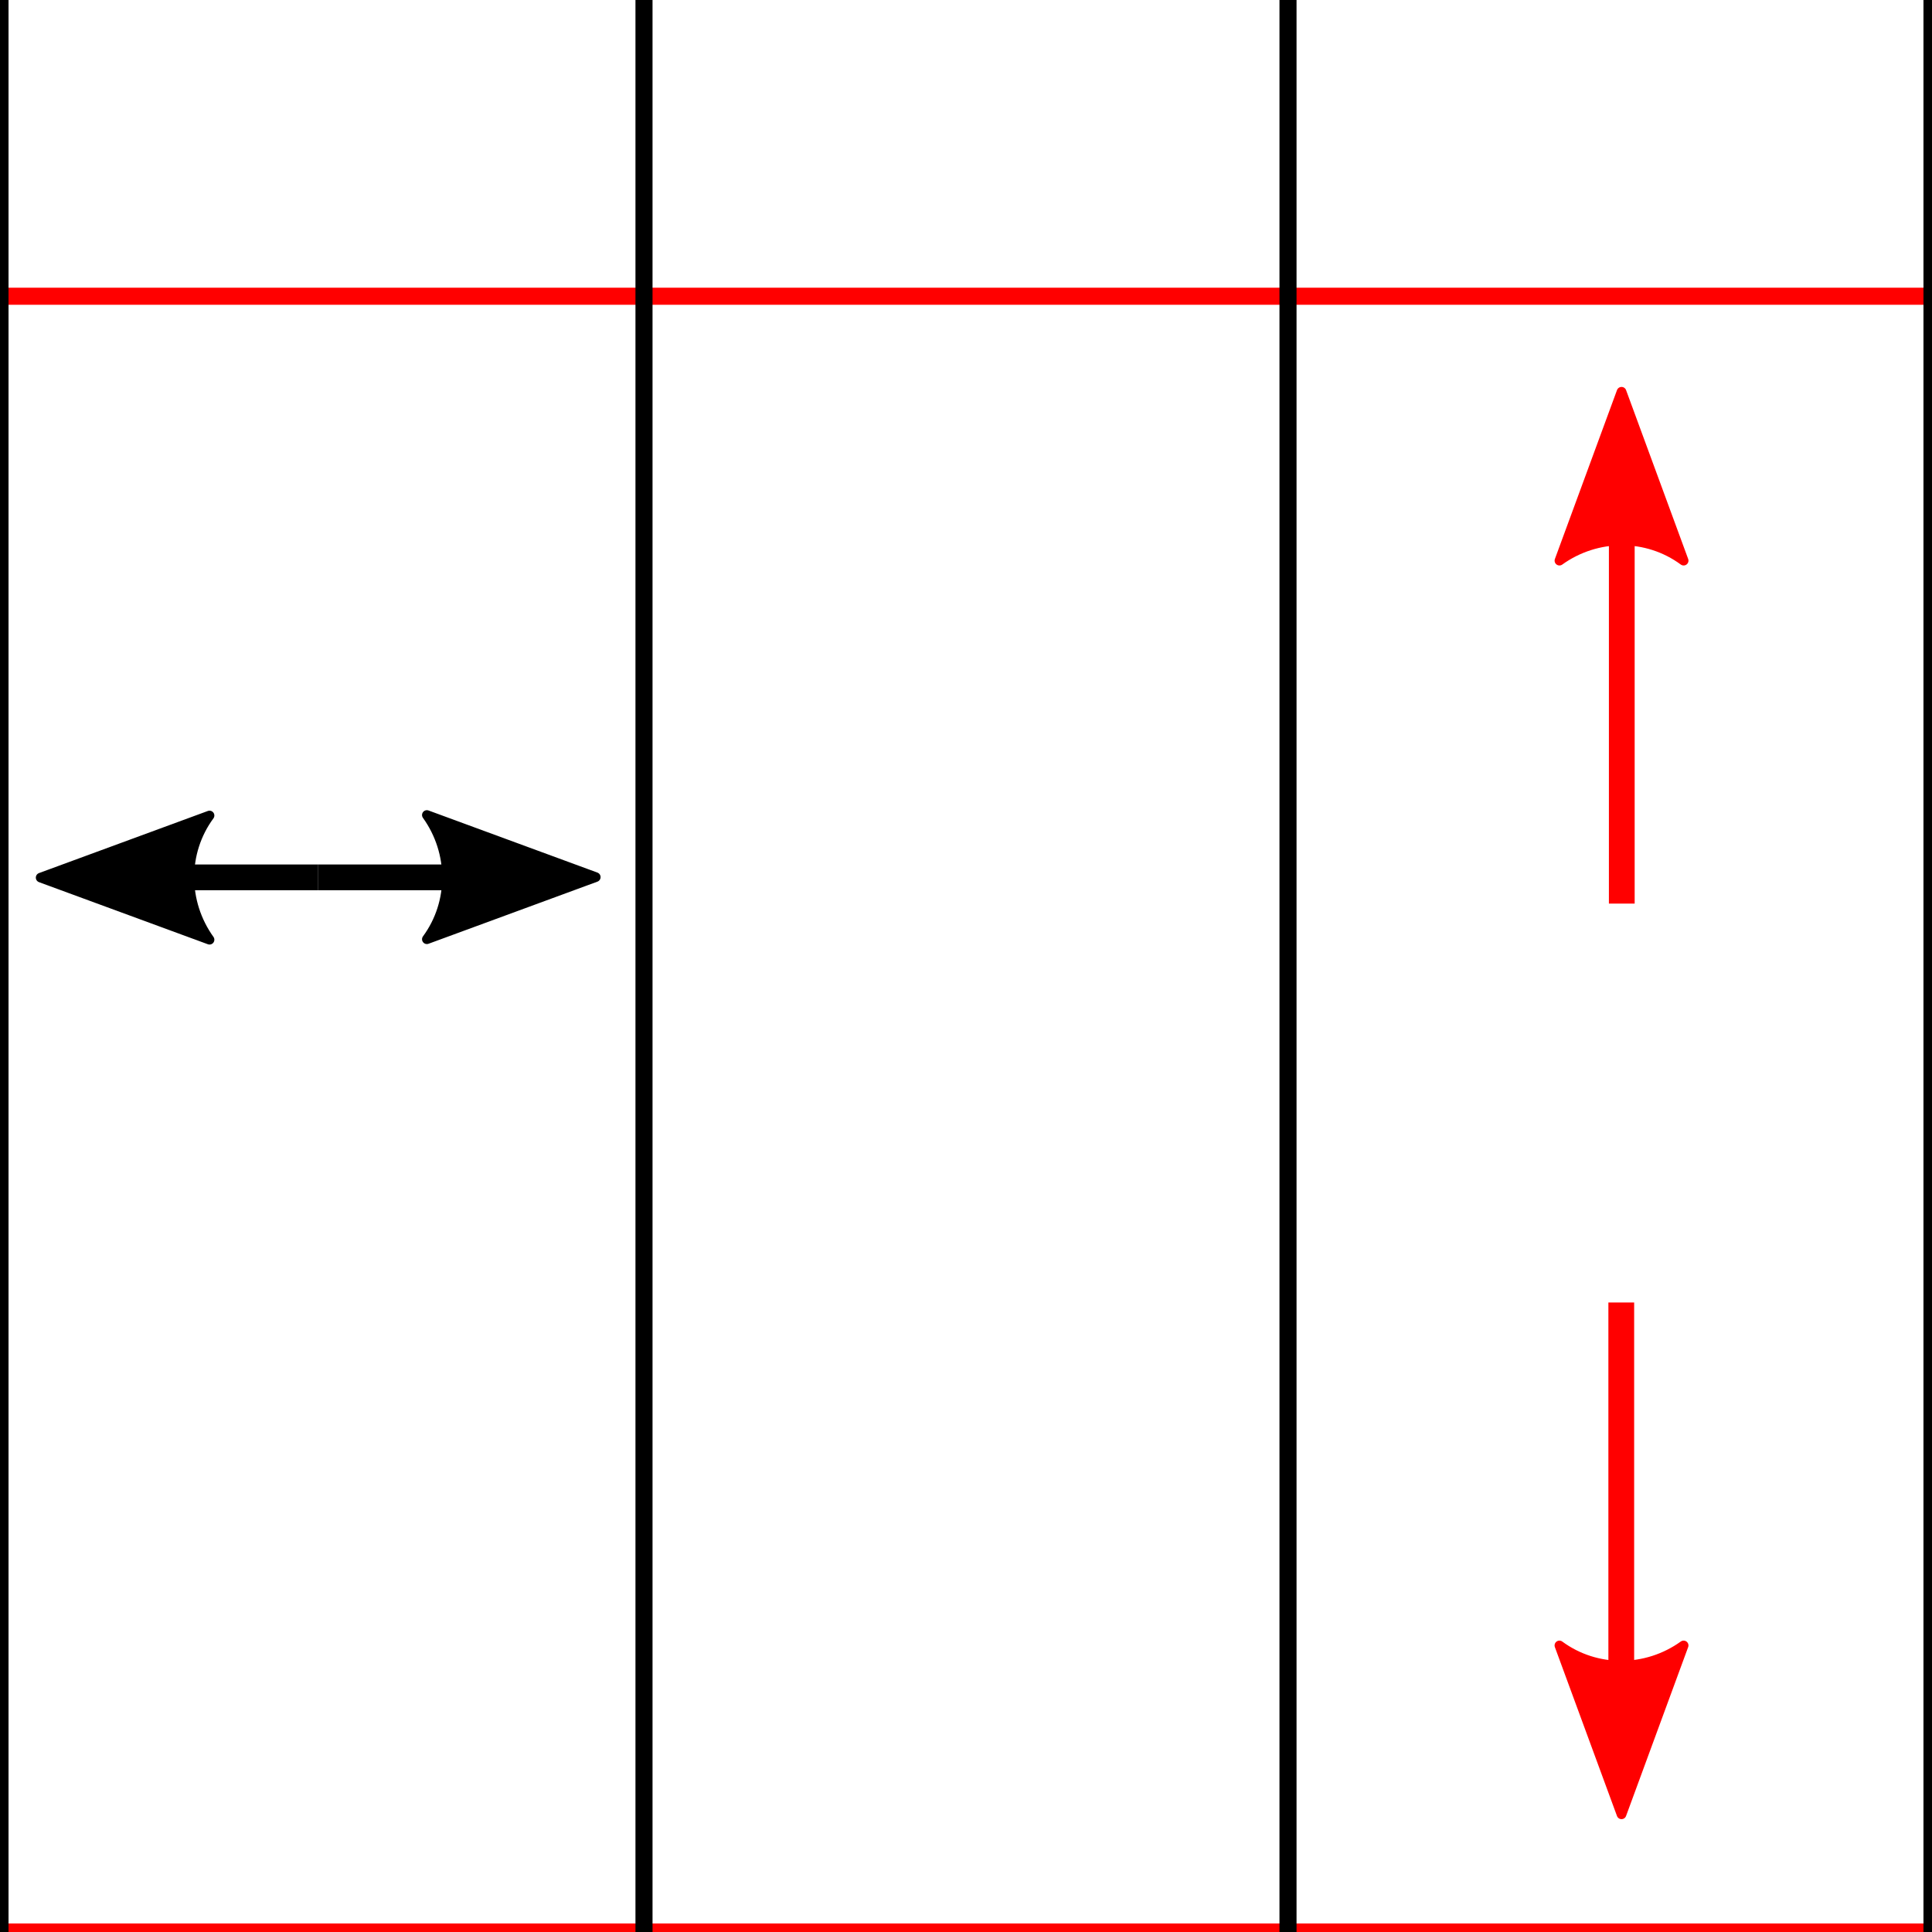
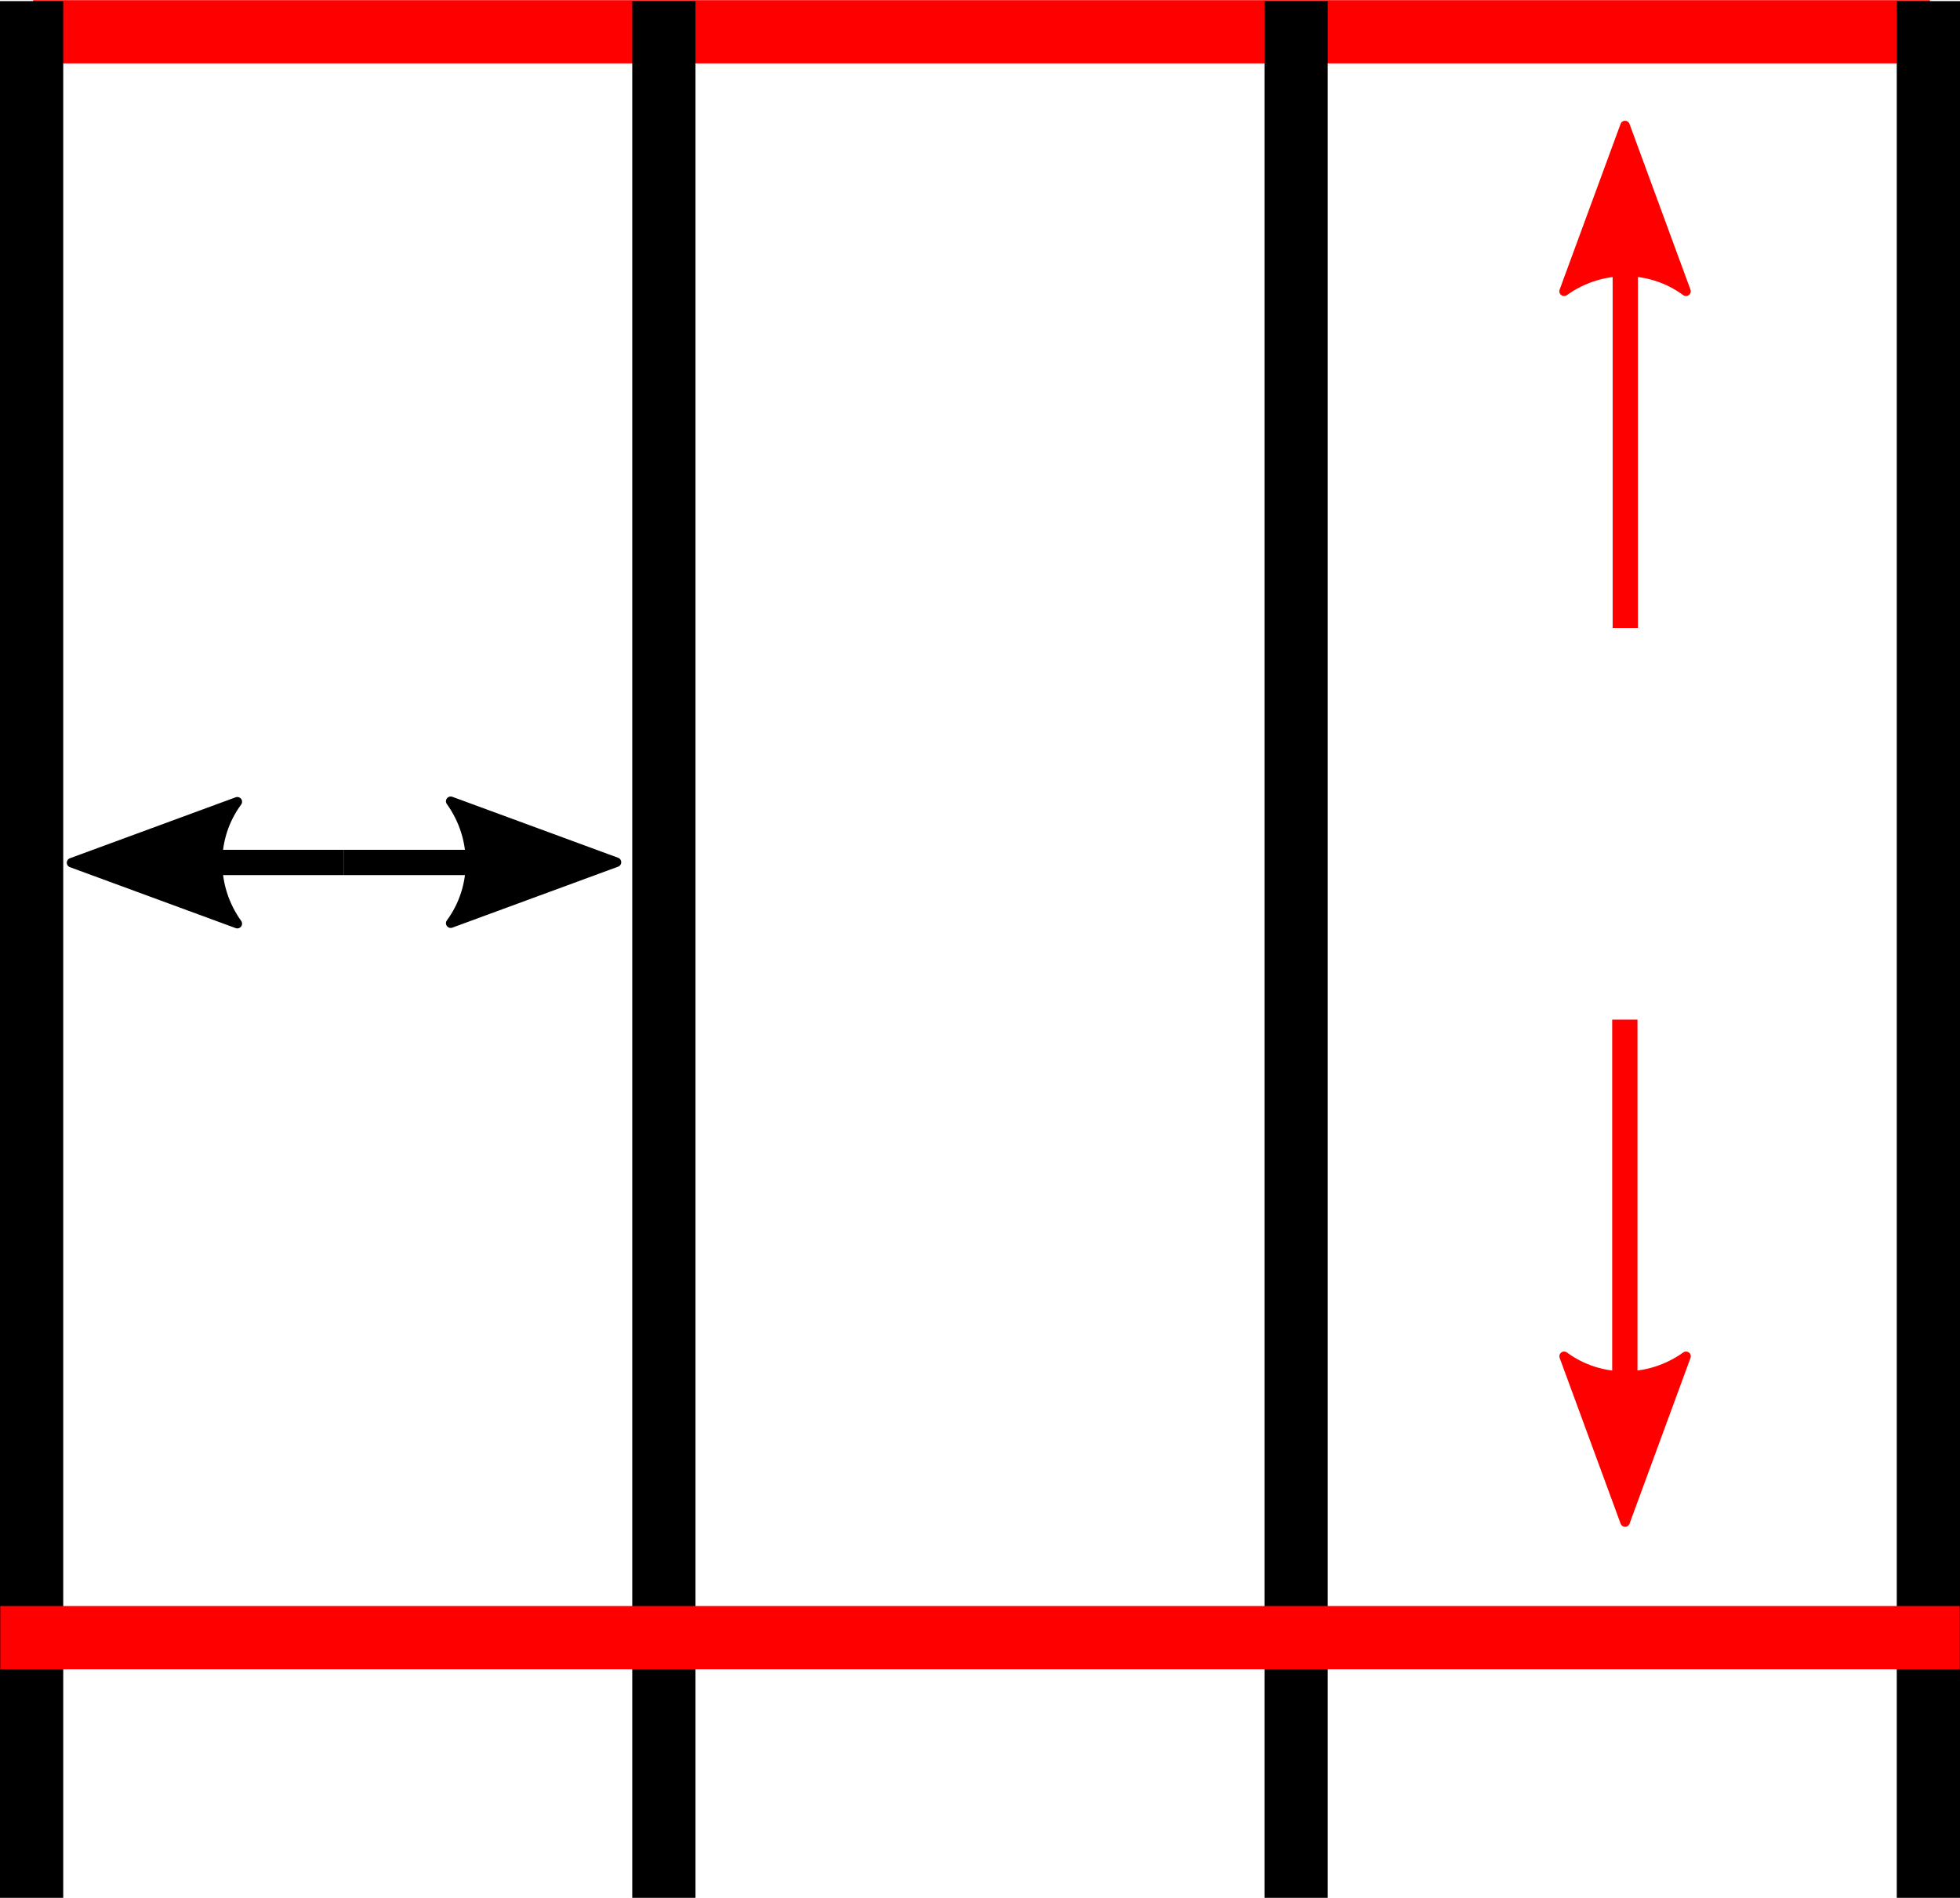
- <svg xmlns="http://www.w3.org/2000/svg" width="3cm" height="3cm" viewBox="0 0 30 30" version="1.1" id="svg8">
+ <svg xmlns="http://www.w3.org/2000/svg" width="3.1cm" height="3.002cm" viewBox="0 0 31 30.015" version="1.1" id="svg8">
  <defs id="defs2">
-     <marker orient="auto" refY="0.0" refX="0.0" id="Arrow2Mend" style="overflow:visible;">
-       <path id="path4563" style="fill-rule:evenodd;stroke-width:0.625;stroke-linejoin:round;stroke:#ff0000;stroke-opacity:1;fill:#ff0000;fill-opacity:1" d="M 8.719,4.034 L -2.207,0.016 L 8.719,-4.002 C 6.973,-1.63 6.983,1.616 8.719,4.034 z " transform="scale(0.6) rotate(180) translate(0,0)" />
+     <marker orient="auto" refY="0" refX="0" id="Arrow2Mend" style="overflow:visible">
+       <path id="path4563" style="fill:#ff0000;fill-opacity:1;fill-rule:evenodd;stroke:#ff0000;stroke-width:0.625;stroke-linejoin:round;stroke-opacity:1" d="M 8.719,4.034 -2.207,0.016 8.719,-4.002 c -1.745,2.372 -1.735,5.617 -6e-7,8.035 z" transform="scale(-0.6)" />
    </marker>
-     <marker orient="auto" refY="0.0" refX="0.0" id="Arrow2Lend" style="overflow:visible;">
-       <path id="path4557" style="fill-rule:evenodd;stroke-width:0.625;stroke-linejoin:round;stroke:#000000;stroke-opacity:1;fill:#000000;fill-opacity:1" d="M 8.719,4.034 L -2.207,0.016 L 8.719,-4.002 C 6.973,-1.63 6.983,1.616 8.719,4.034 z " transform="scale(1.1) rotate(180) translate(1,0)" />
+     <marker orient="auto" refY="0" refX="0" id="Arrow2Lend" style="overflow:visible">
+       <path id="path4557" style="fill:#000000;fill-opacity:1;fill-rule:evenodd;stroke:#000000;stroke-width:0.625;stroke-linejoin:round;stroke-opacity:1" d="M 8.719,4.034 -2.207,0.016 8.719,-4.002 c -1.745,2.372 -1.735,5.617 -6e-7,8.035 z" transform="matrix(-1.1,0,0,-1.1,-1.1,0)" />
    </marker>
-     <marker orient="auto" refY="0.0" refX="0.0" id="Arrow1Lend" style="overflow:visible;">
-       <path id="path4539" d="M 0.0,0.0 L 5.0,-5.0 L -12.5,0.0 L 5.0,5.0 L 0.0,0.0 z " style="fill-rule:evenodd;stroke:#000000;stroke-width:1pt;stroke-opacity:1;fill:#000000;fill-opacity:1" transform="scale(0.8) rotate(180) translate(12.5,0)" />
+     <marker orient="auto" refY="0" refX="0" id="Arrow1Lend" style="overflow:visible">
+       <path id="path4539" d="M 0,0 5,-5 -12.5,0 5,5 Z" style="fill:#000000;fill-opacity:1;fill-rule:evenodd;stroke:#000000;stroke-width:1pt;stroke-opacity:1" transform="matrix(-0.8,0,0,-0.8,-10,0)" />
    </marker>
    <marker orient="auto" refY="0" refX="0" id="Arrow2Mend-3" style="overflow:visible">
      <path id="path4563-6" style="fill:#000000;fill-opacity:1;fill-rule:evenodd;stroke:#000000;stroke-width:0.625;stroke-linejoin:round;stroke-opacity:1" d="M 8.719,4.034 -2.207,0.016 8.719,-4.002 c -1.745,2.372 -1.735,5.617 -6e-7,8.035 z" transform="scale(-0.6)" />
    </marker>
    <marker orient="auto" refY="0" refX="0" id="Arrow2Mend-3-5" style="overflow:visible">
      <path id="path4563-6-3" style="fill:#000000;fill-opacity:1;fill-rule:evenodd;stroke:#000000;stroke-width:0.625;stroke-linejoin:round;stroke-opacity:1" d="M 8.719,4.034 -2.207,0.016 8.719,-4.002 c -1.745,2.372 -1.735,5.617 -6e-7,8.035 z" transform="scale(-0.6)" />
    </marker>
    <marker orient="auto" refY="0" refX="0" id="Arrow2Mend-6" style="overflow:visible">
      <path id="path4563-2" style="fill:#ff0000;fill-opacity:1;fill-rule:evenodd;stroke:#ff0000;stroke-width:0.625;stroke-linejoin:round;stroke-opacity:1" d="M 8.719,4.034 -2.207,0.016 8.719,-4.002 c -1.745,2.372 -1.735,5.617 -6e-7,8.035 z" transform="scale(-0.6)" />
    </marker>
  </defs>
-   <g id="layer1" transform="translate(0,-267)">
-     <path style="fill:none;stroke:#ff0000;stroke-width:0.265px;stroke-linecap:butt;stroke-linejoin:miter;stroke-opacity:1" d="M 0,297 H 30" id="path4520" />
-     <path style="fill:none;stroke:#ff0000;stroke-width:0.265px;stroke-linecap:butt;stroke-linejoin:miter;stroke-opacity:1" d="M 0,271.6 H 30" id="path4522" />
-     <path style="fill:none;stroke:#000000;stroke-width:0.265px;stroke-linecap:butt;stroke-linejoin:miter;stroke-opacity:1" d="m 0,297 v -30" id="path4524" />
-     <path style="fill:none;stroke:#000000;stroke-width:0.265px;stroke-linecap:butt;stroke-linejoin:miter;stroke-opacity:1" d="m 10,297 0,-30" id="path4526" />
-     <path style="fill:none;stroke:#000000;stroke-width:0.265px;stroke-linecap:butt;stroke-linejoin:miter;stroke-opacity:1" d="m 20,297 0,-30" id="path4528" />
-     <path style="fill:none;stroke:#000000;stroke-width:0.265px;stroke-linecap:butt;stroke-linejoin:miter;stroke-opacity:1" d="m 30,297 v -30" id="path4530" />
-     <path style="fill:none;stroke:#ff0000;stroke-width:0.4;stroke-linecap:butt;stroke-linejoin:miter;stroke-miterlimit:4;stroke-dasharray:none;stroke-opacity:1;marker-end:url(#Arrow2Mend)" d="m 25.183,281.031 v -7.418" id="path4534" />
+   <g id="layer1" transform="translate(0.5,-266.9848)">
+     <path style="fill:none;stroke:#ff0000;stroke-width:1;stroke-linecap:butt;stroke-linejoin:miter;stroke-miterlimit:4;stroke-dasharray:none;stroke-opacity:1" d="M 0.024,267.485 H 30.024" id="path4522" />
+     <path style="fill:none;stroke:#000000;stroke-width:1;stroke-linecap:butt;stroke-linejoin:miter;stroke-miterlimit:4;stroke-dasharray:none;stroke-opacity:1" d="m 0,297 v -30" id="path4524" />
+     <path style="fill:none;stroke:#000000;stroke-width:1;stroke-linecap:butt;stroke-linejoin:miter;stroke-miterlimit:4;stroke-dasharray:none;stroke-opacity:1" d="m 10,297 v -30" id="path4526" />
+     <path style="fill:none;stroke:#000000;stroke-width:1;stroke-linecap:butt;stroke-linejoin:miter;stroke-miterlimit:4;stroke-dasharray:none;stroke-opacity:1" d="m 20,297 v -30" id="path4528" />
+     <path style="fill:none;stroke:#000000;stroke-width:1;stroke-linecap:butt;stroke-linejoin:miter;stroke-miterlimit:4;stroke-dasharray:none;stroke-opacity:1" d="m 30,297 v -30" id="path4530" />
+     <path style="fill:none;stroke:#ff0000;stroke-width:0.4;stroke-linecap:butt;stroke-linejoin:miter;stroke-miterlimit:4;stroke-dasharray:none;stroke-opacity:1;marker-end:url(#Arrow2Mend)" d="m 25.206,276.915 v -7.418" id="path4534" />
    <g id="g5826" transform="translate(0.1889881,0.5197173)">
      <path id="path4534-7" d="M 4.752,280.104 H 0.972" style="fill:none;stroke:#000000;stroke-width:0.4;stroke-linecap:butt;stroke-linejoin:miter;stroke-miterlimit:4;stroke-dasharray:none;stroke-opacity:1;marker-end:url(#Arrow2Mend-3)" />
      <path id="path4534-7-5" d="M 4.752,280.104 H 8.532" style="fill:none;stroke:#000000;stroke-width:0.4;stroke-linecap:butt;stroke-linejoin:miter;stroke-miterlimit:4;stroke-dasharray:none;stroke-opacity:1;marker-end:url(#Arrow2Mend-3-5)" />
    </g>
-     <path style="fill:none;stroke:#ff0000;stroke-width:0.4;stroke-linecap:butt;stroke-linejoin:miter;stroke-miterlimit:4;stroke-dasharray:none;stroke-opacity:1;marker-end:url(#Arrow2Mend-6)" d="m 25.175,287.225 v 7.418" id="path4534-9" />
+     <path style="fill:none;stroke:#ff0000;stroke-width:0.4;stroke-linecap:butt;stroke-linejoin:miter;stroke-miterlimit:4;stroke-dasharray:none;stroke-opacity:1;marker-end:url(#Arrow2Mend-6)" d="m 25.199,283.109 v 7.418" id="path4534-9" />
    <flowRoot xml:space="preserve" id="flowRoot6353" style="font-style:normal;font-weight:normal;font-size:16px;line-height:1.25;font-family:sans-serif;letter-spacing:0px;word-spacing:0px;fill:#000000;fill-opacity:1;stroke:none" transform="matrix(0.2645833,0,0,0.2645833,6.236607,277.4773)">
      <flowRegion id="flowRegion6355">
        <rect id="rect6357" width="42.857" height="23.214" x="-22.5" y="16.243" />
      </flowRegion>
      <flowPara id="flowPara6359">1cm</flowPara>
    </flowRoot>
-     <flowRoot xml:space="preserve" id="flowRoot6353-1" style="font-style:normal;font-weight:normal;font-size:16px;line-height:1.25;font-family:sans-serif;letter-spacing:0px;word-spacing:0px;fill:#ff0000;fill-opacity:1;stroke:none;stroke-opacity:1" transform="matrix(0.2645833,0,0,0.2645833,26.89817,277.4773)">
+     <flowRoot xml:space="preserve" id="flowRoot6353-1" style="font-style:normal;font-weight:normal;font-size:16px;line-height:1.25;font-family:sans-serif;letter-spacing:0px;word-spacing:0px;fill:#ff0000;fill-opacity:1;stroke:none;stroke-opacity:1" transform="matrix(0.2645833,0,0,0.2645833,26.9218,273.362)">
      <flowRegion id="flowRegion6355-2" style="fill:#ff0000;fill-opacity:1;stroke:none;stroke-opacity:1">
        <rect id="rect6357-7" width="42.857" height="23.214" x="-22.5" y="16.243" style="fill:#ff0000;fill-opacity:1;stroke:none;stroke-opacity:1" />
      </flowRegion>
      <flowPara id="flowPara6359-0">1 in</flowPara>
    </flowRoot>
+     <path style="fill:none;stroke:#ff0000;stroke-width:1;stroke-linecap:butt;stroke-linejoin:miter;stroke-miterlimit:4;stroke-dasharray:none;stroke-opacity:1" d="M -0.496,292.885 H 30.496" id="path4520" />
  </g>
</svg>
